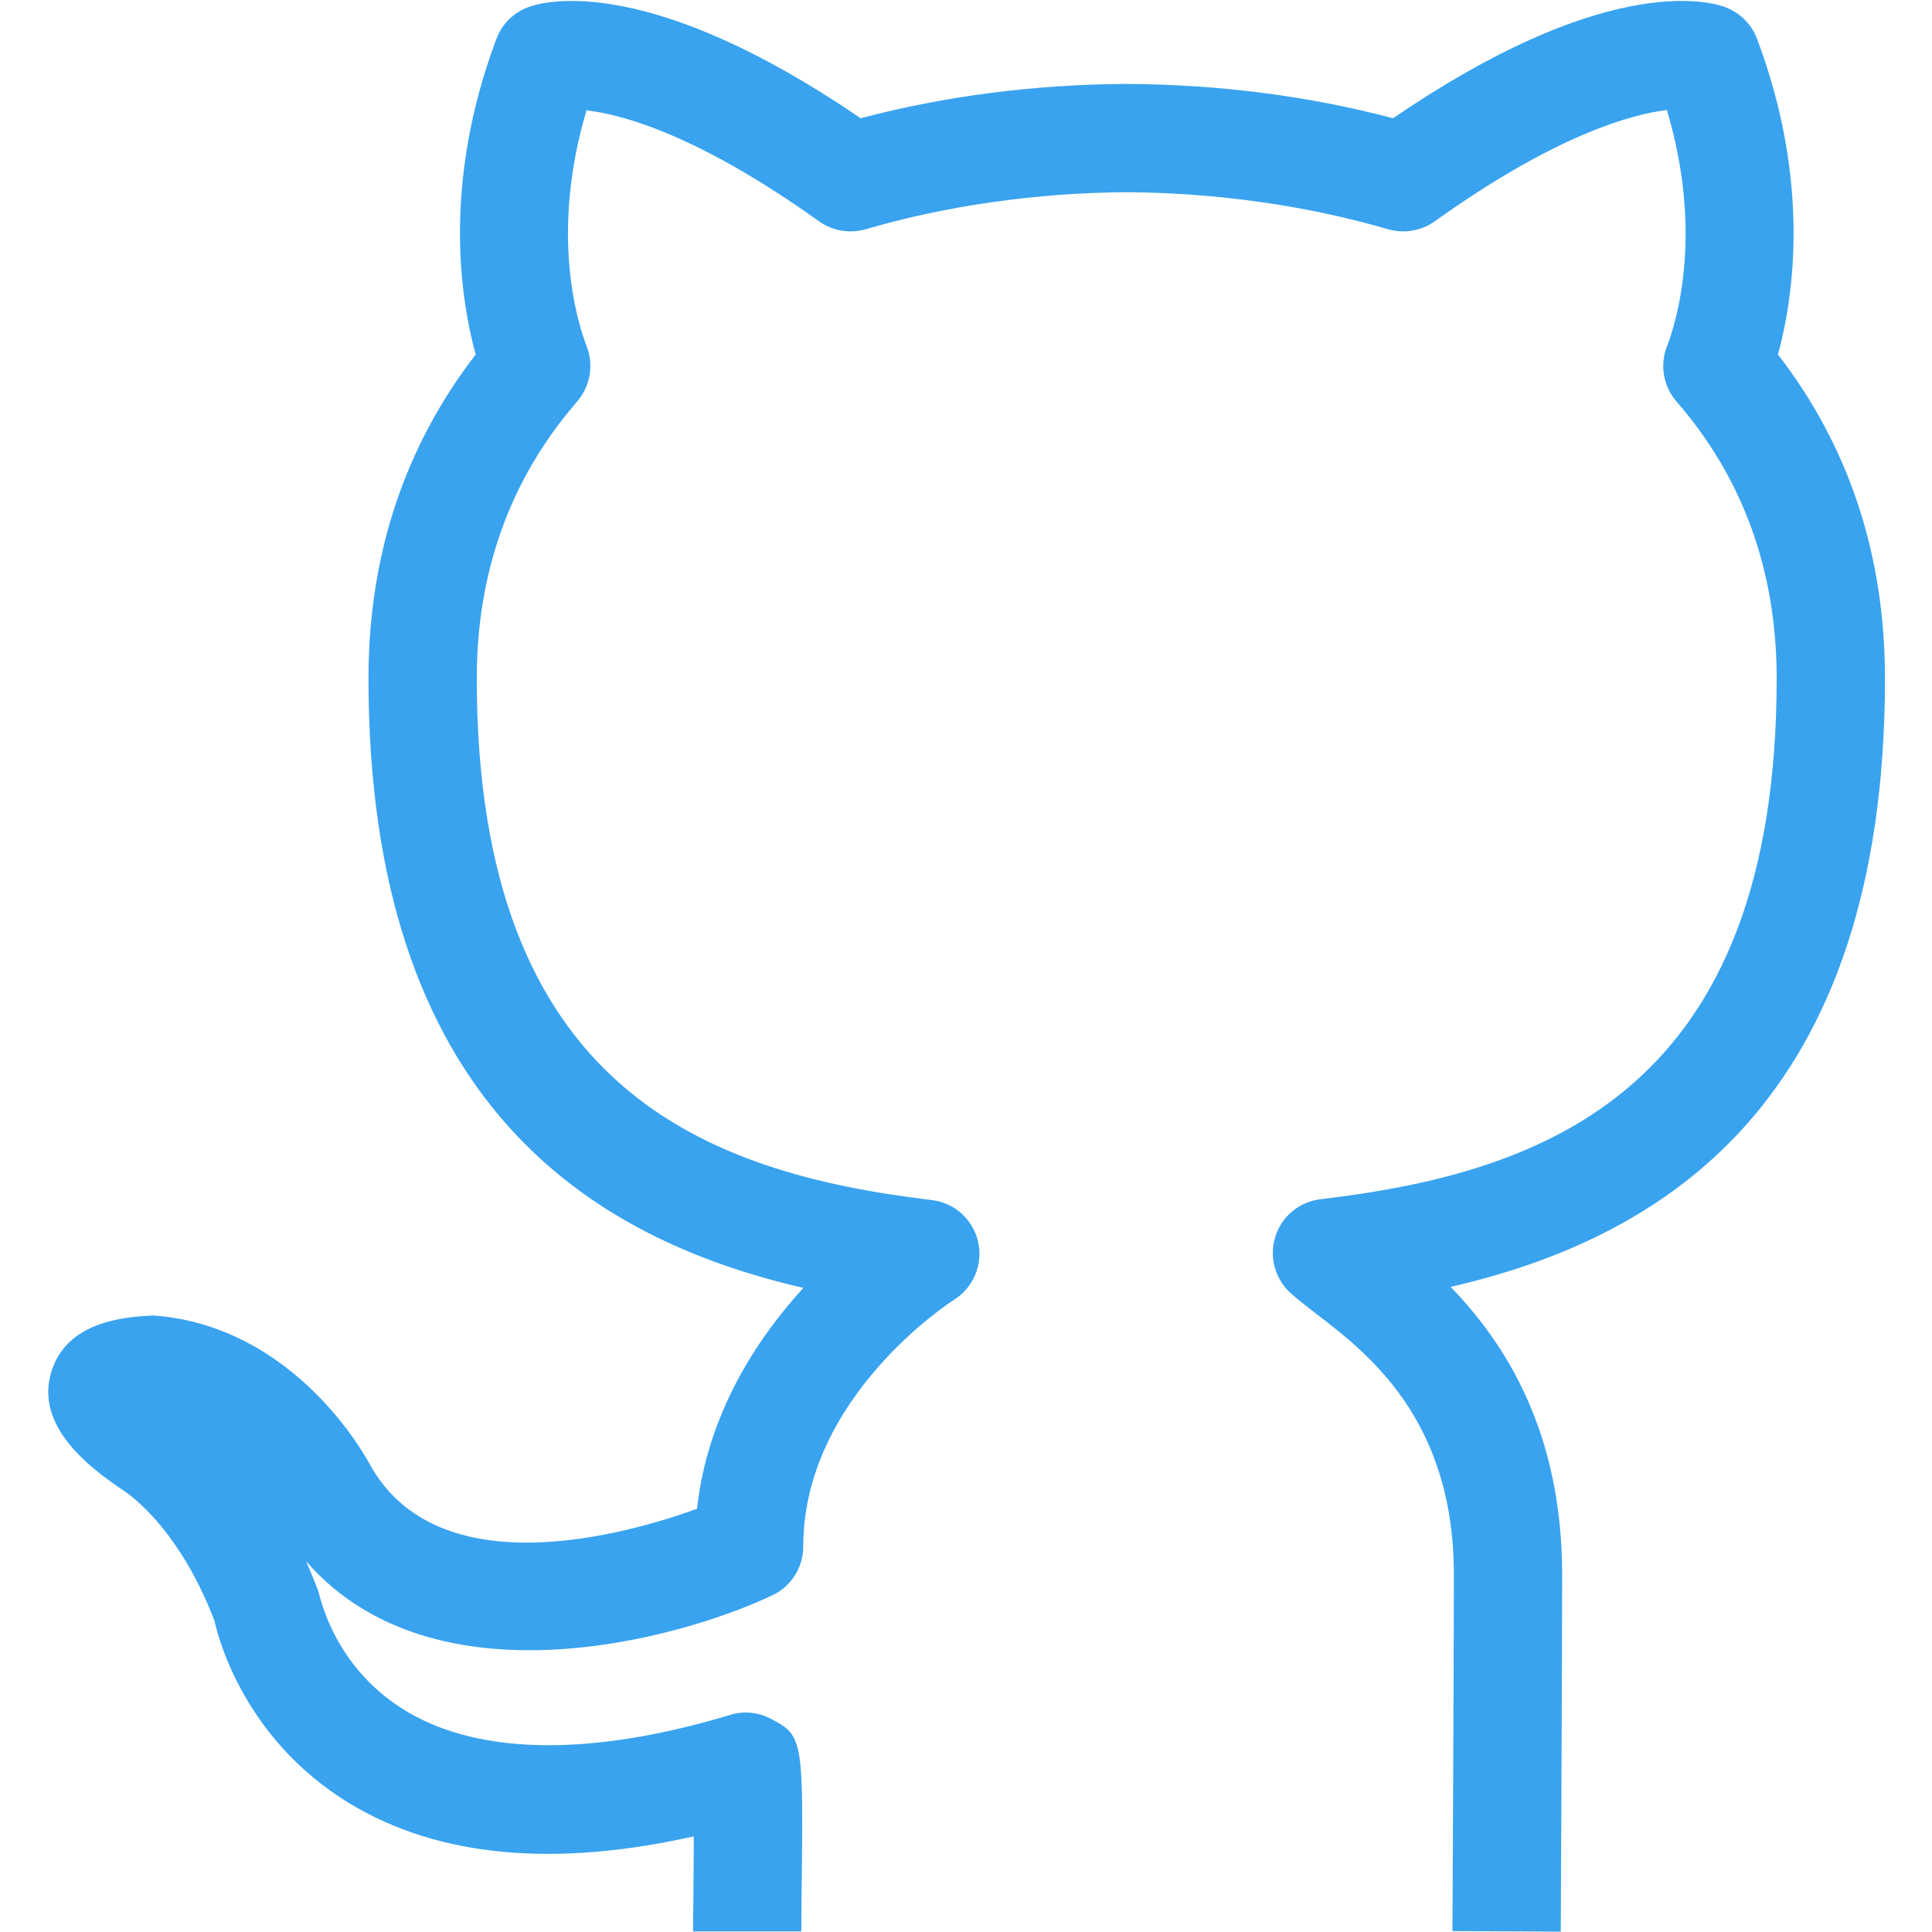
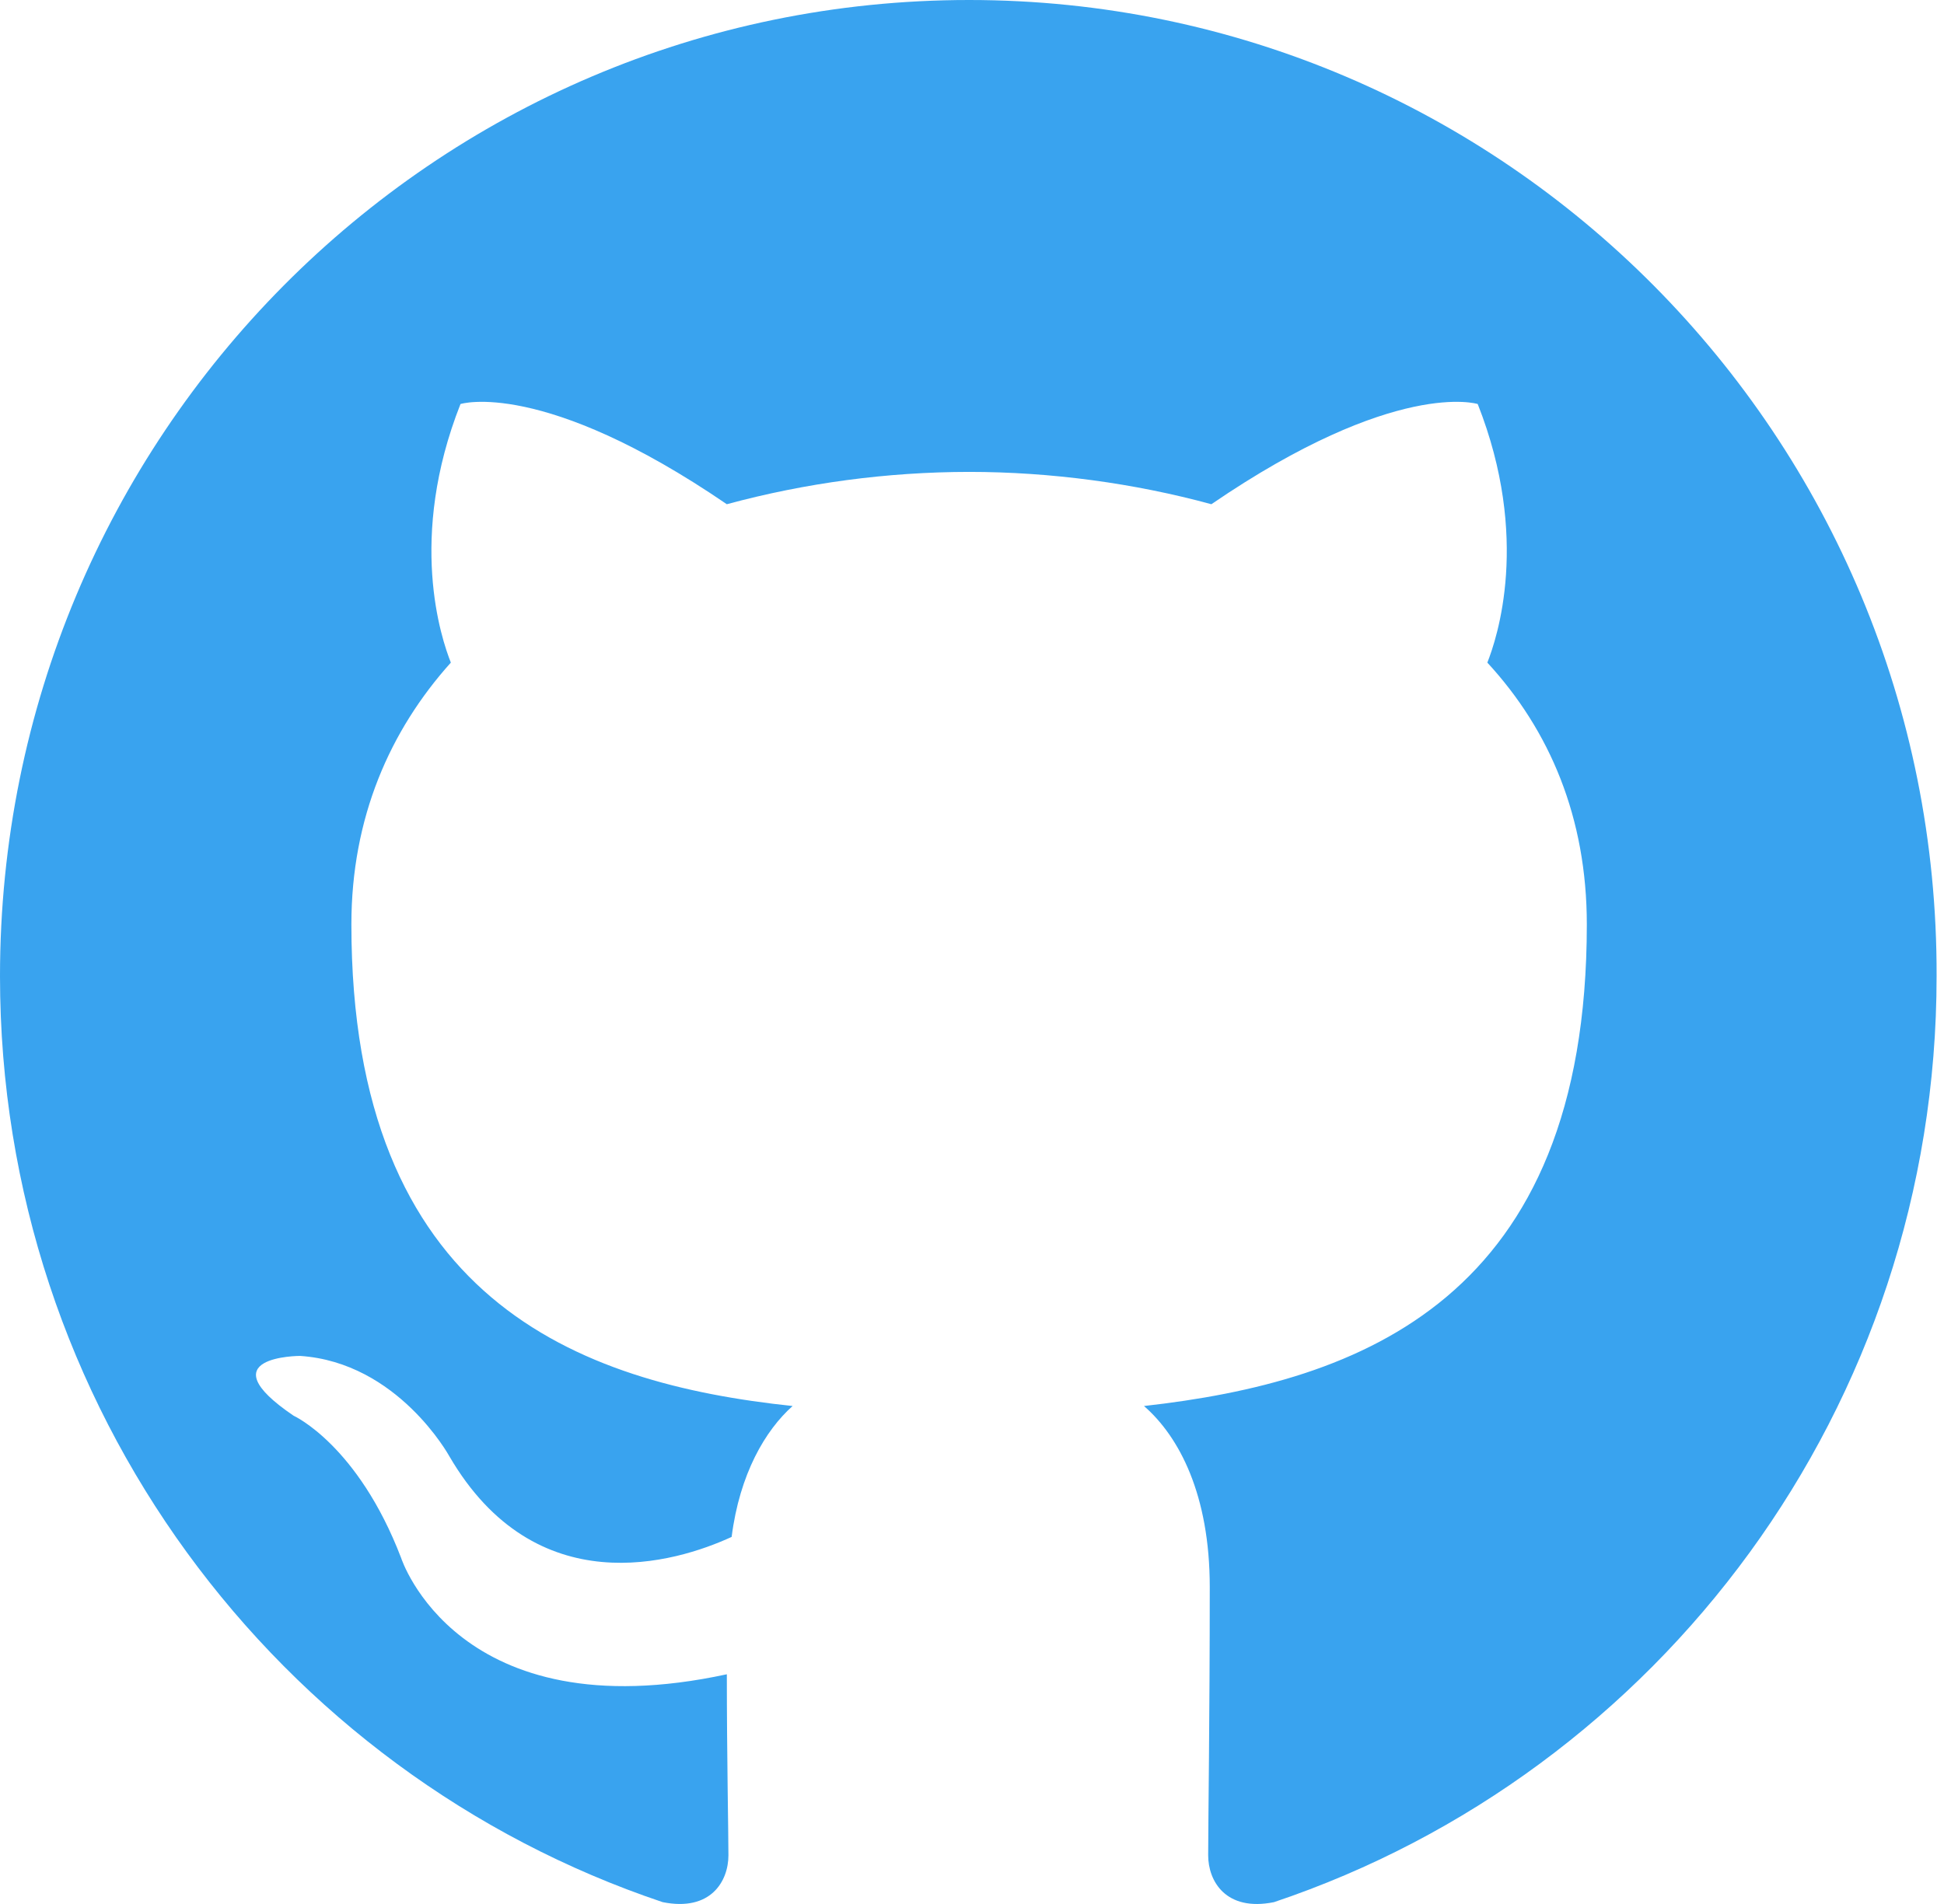
- <svg xmlns="http://www.w3.org/2000/svg" width="800" height="800" viewBox="0 0 800 800" fill="none">
-   <path fill-rule="evenodd" clip-rule="evenodd" d="M780.523 280.922C780.523 229.893 765.637 184.829 736.221 146.805C742.768 122.77 749.763 75.15 727.567 16.095C725.235 9.818 720.124 4.93 713.756 2.733C705.775 -0.002 662.863 -9.912 576.86 48.963C541.794 39.726 504.801 34.973 466.508 34.749C428.349 34.973 391.355 39.726 356.38 48.963C270.287 -9.867 227.375 -0.002 219.349 2.733C212.981 4.885 207.87 9.818 205.538 16.14C183.387 75.15 190.382 122.77 196.973 146.805C167.513 184.964 152.582 229.983 152.582 280.921C152.582 457.099 245.042 513.059 332.66 533.282C313.289 554.492 292.977 585.431 288.627 624.756C258.718 635.607 181.28 657.31 153.165 606.416C151.909 604.085 122.584 549.066 63.574 544.716C53.126 545.21 28.33 546.51 21.469 567.36C13.757 590.677 37.925 608.075 49.763 616.281C49.987 616.416 72.99 629.599 88.864 671.3C89.267 673.228 98.773 719.1 145.093 746.946C181.548 768.917 229.393 773.401 287.282 760.397C287.282 770.172 287.147 780.486 287.103 786.808L286.968 799.767H331.808L331.898 787.346C332.705 720.041 332.75 718.741 319.074 711.656C313.872 708.966 307.819 708.338 302.259 710.132C245.491 727.216 199.35 726.812 168.904 708.966C139.534 691.657 133.077 663.587 131.866 659.103C130.252 654.665 128.503 650.494 126.754 646.503C179.665 707.217 281.812 678.654 319.791 660.583C327.638 656.906 332.615 649.015 332.615 640.36C332.615 578.122 394.405 538.618 395.033 538.215C403.104 533.148 407.095 523.552 405.032 514.315C402.97 505.033 395.302 498.037 385.84 496.917C292.663 485.752 197.422 451.359 197.422 280.922C197.422 236.62 211.413 198.012 238.989 166.265C244.37 159.987 245.939 151.244 242.98 143.531C238.9 132.949 227.779 96.539 242.845 45.69C257.733 47.394 289.031 55.824 339.162 91.651C344.722 95.642 351.852 96.808 358.488 94.924C392.029 85.105 429.47 79.813 466.508 79.589C503.725 79.813 541.122 85.105 574.753 94.924C581.389 96.808 588.473 95.642 594.078 91.651C644.568 55.555 675.912 47.304 690.216 45.555C705.417 96.449 694.296 132.949 690.216 143.531C687.212 151.244 688.781 160.032 694.207 166.265C721.738 197.922 735.684 236.485 735.684 280.922C735.684 451.404 640.219 485.572 546.862 496.558C538.118 497.589 530.764 503.598 528.118 511.983C525.428 520.323 527.894 529.515 534.396 535.435C537.042 537.811 540.629 540.636 544.844 543.864C566.233 560.231 602.015 587.628 602.015 652.019C602.015 687.622 601.432 799.632 601.432 799.632L646.273 799.857C646.273 799.857 646.855 687.667 646.855 652.019C646.855 592.92 623.314 556.195 600.67 532.878C688.333 512.7 780.524 456.83 780.524 280.922" fill="#39A3EF" />
+ <svg xmlns="http://www.w3.org/2000/svg" width="98" height="96" viewBox="0 0 98 96" fill="none">
+   <path fill-rule="evenodd" clip-rule="evenodd" d="M48.854 0C21.839 0 0 22 0 49.217C0 70.973 13.993 89.389 33.405 95.907C35.832 96.397 36.721 94.848 36.721 93.545C36.721 92.404 36.641 88.493 36.641 84.418C23.051 87.352 20.221 78.551 20.221 78.551C18.037 72.847 14.801 71.381 14.801 71.381C10.353 68.366 15.125 68.366 15.125 68.366C20.059 68.692 22.648 73.418 22.648 73.418C27.015 80.914 34.052 78.796 36.883 77.492C37.287 74.314 38.582 72.114 39.957 70.892C29.118 69.751 17.714 65.514 17.714 46.609C17.714 41.231 19.654 36.831 22.728 33.409C22.243 32.187 20.544 27.134 23.214 20.371C23.214 20.371 27.339 19.067 36.64 25.423C40.622 24.346 44.729 23.798 48.854 23.793C52.979 23.793 57.184 24.364 61.067 25.423C70.369 19.067 74.494 20.371 74.494 20.371C77.164 27.134 75.464 32.187 74.979 33.409C78.134 36.831 79.994 41.231 79.994 46.609C79.994 65.514 68.59 69.669 57.67 70.892C59.45 72.44 60.986 75.373 60.986 80.018C60.986 86.618 60.906 91.915 60.906 93.544C60.906 94.848 61.796 96.397 64.222 95.908C83.634 89.388 97.627 70.973 97.627 49.217C97.707 22 75.788 0 48.854 0Z" fill="#39A3EF" />
</svg>
